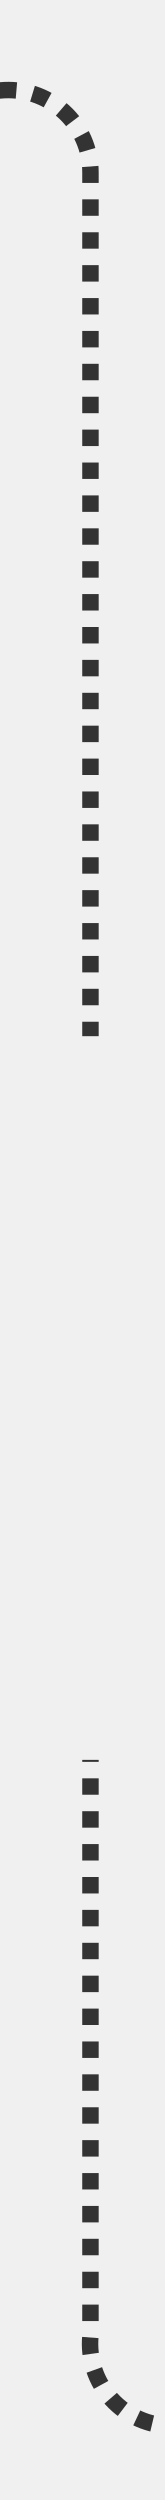
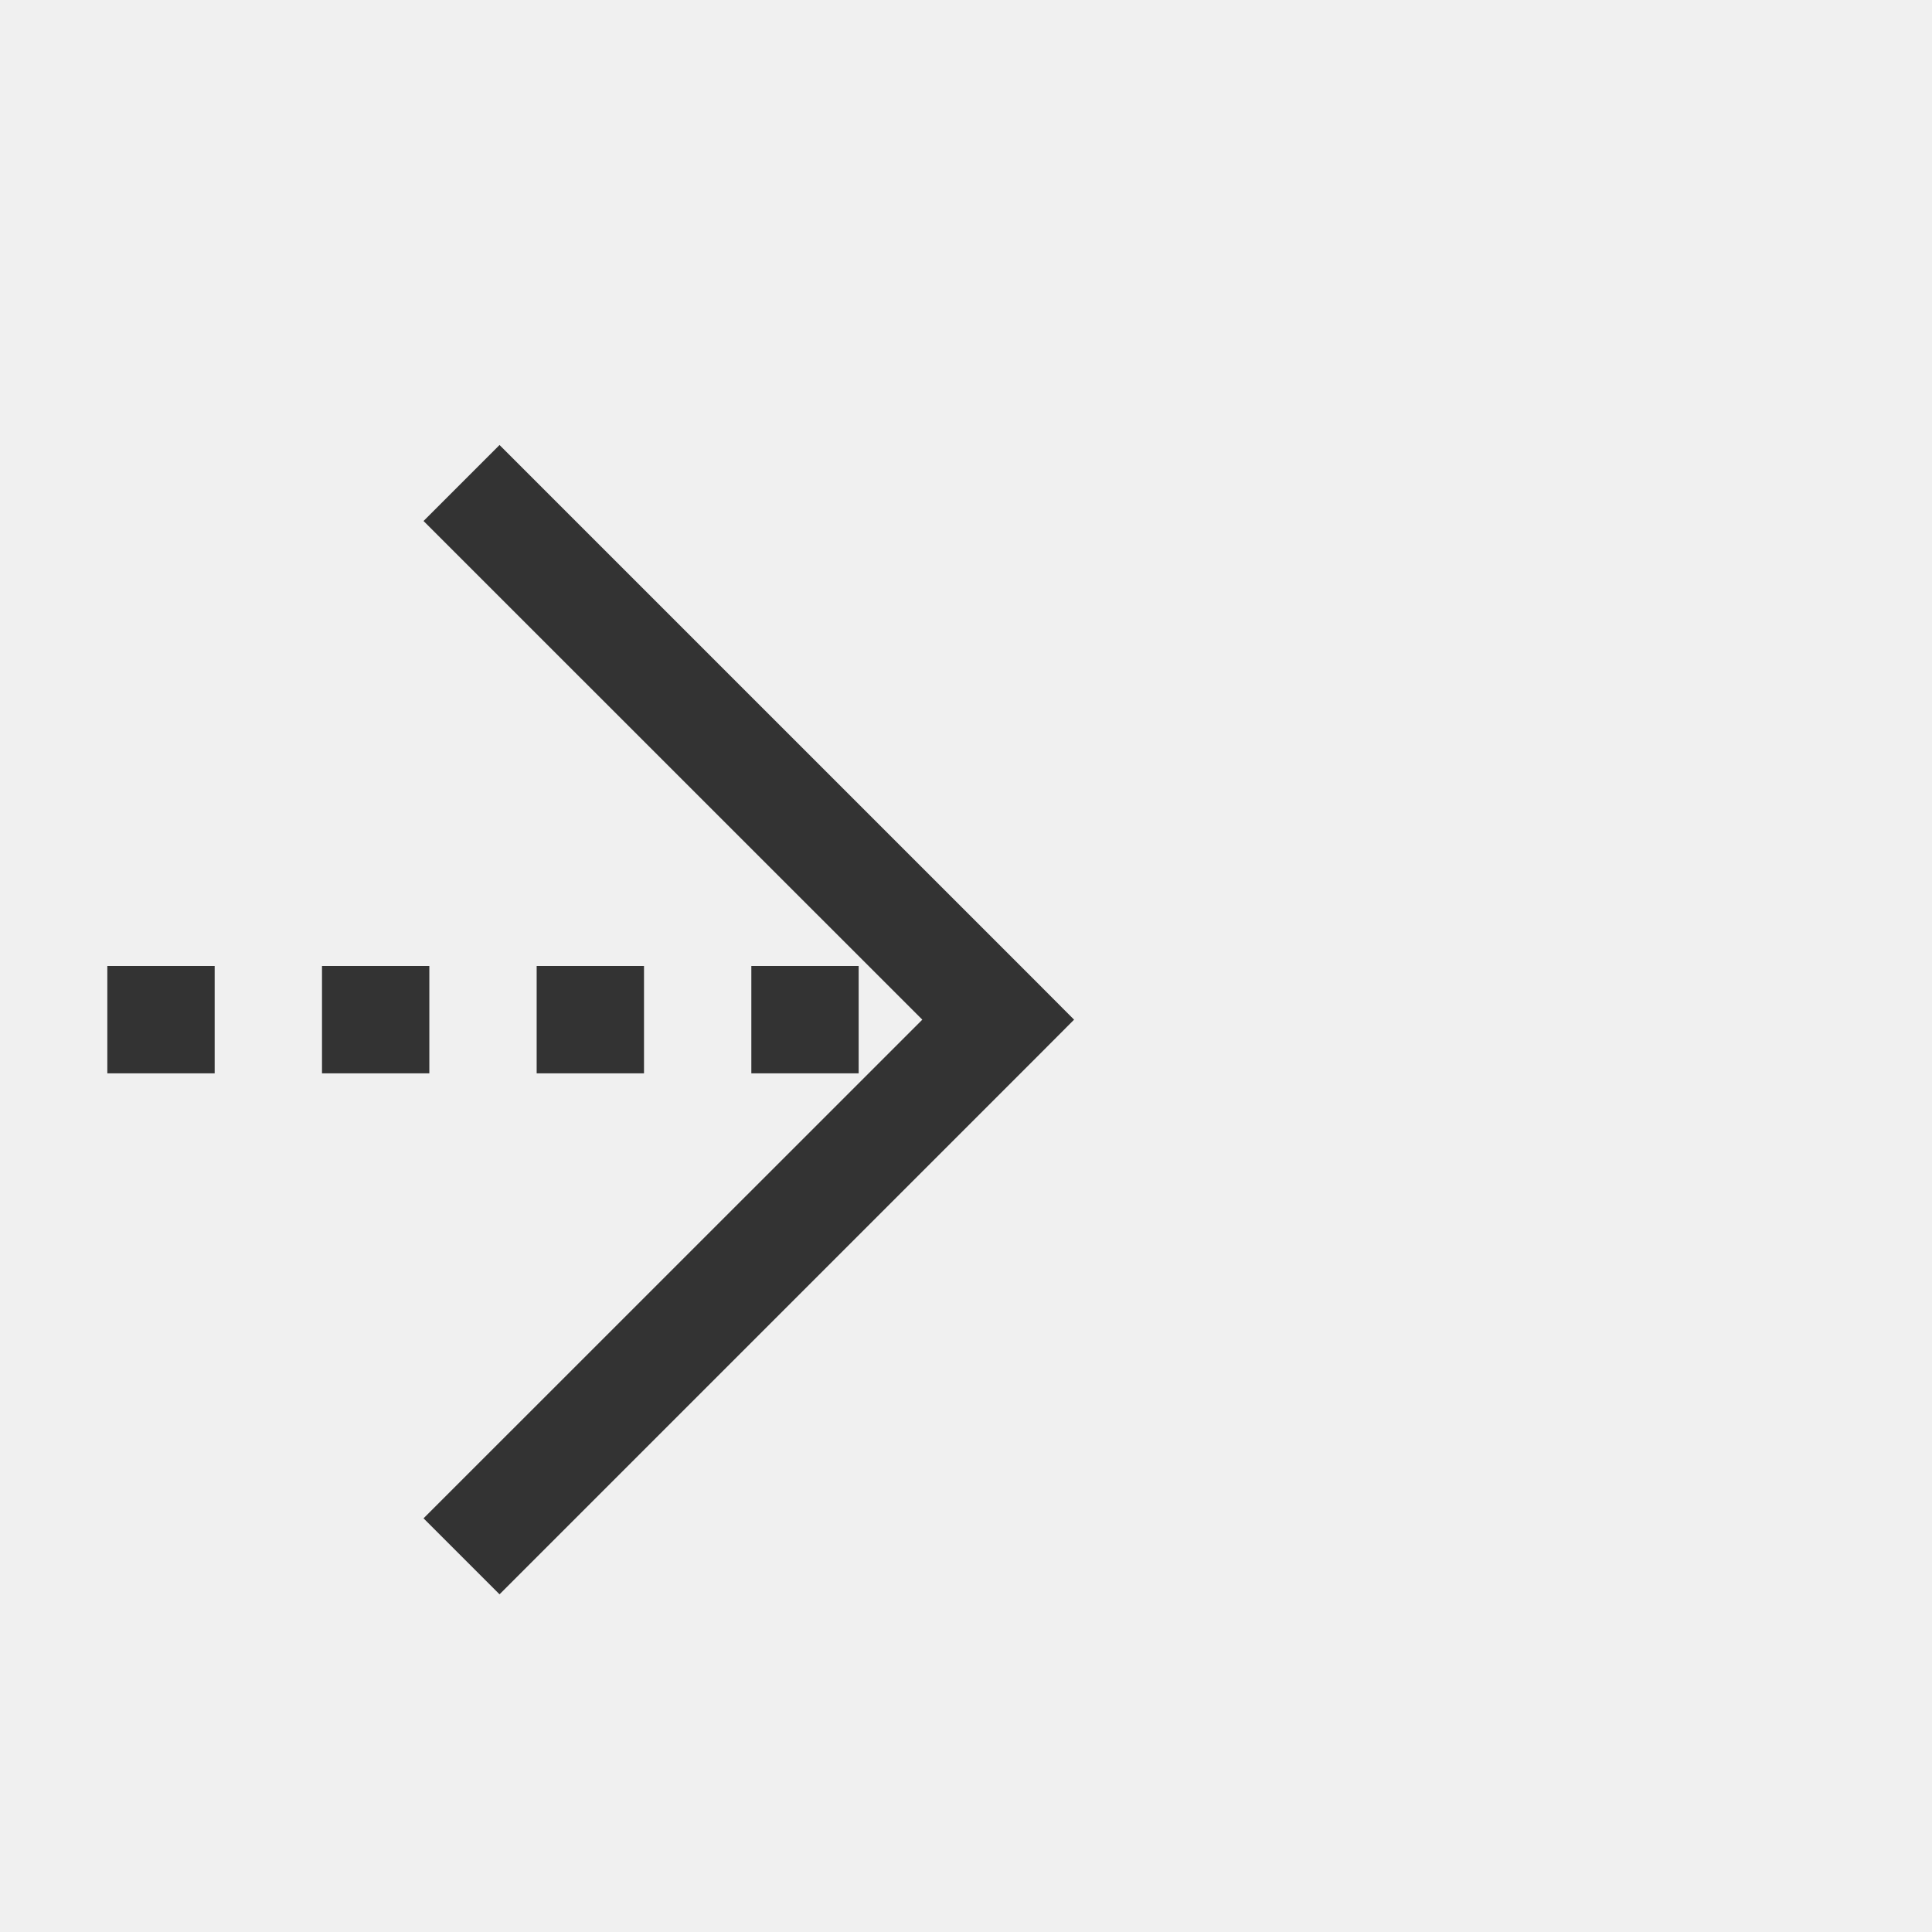
- <svg xmlns="http://www.w3.org/2000/svg" version="1.1" width="10px" height="152px" preserveAspectRatio="xMidYMin meet" viewBox="726 1057  8 152">
-   <defs>
-     <mask fill="white" id="clip169">
-       <path d="M 674.5 1120  L 785.5 1120  L 785.5 1164  L 674.5 1164  Z M 669 1059  L 818 1059  L 818 1213  L 669 1213  Z " fill-rule="evenodd" />
-     </mask>
-   </defs>
-   <path d="M 669 1062.5  L 725 1062.5  A 5 5 0 0 1 730.5 1067.5 L 730.5 1199  A 5 5 0 0 0 735.5 1204.5 L 808 1204.5  " stroke-width="1" stroke-dasharray="1,1" stroke="#333333" fill="none" mask="url(#clip169)" />
-   <path d="M 802.946 1199.854  L 807.593 1204.5  L 802.946 1209.146  L 803.654 1209.854  L 808.654 1204.854  L 809.007 1204.5  L 808.654 1204.146  L 803.654 1199.146  L 802.946 1199.854  Z " fill-rule="nonzero" fill="#333333" stroke="none" mask="url(#clip169)" />
+ <svg xmlns="http://www.w3.org/2000/svg" version="1.1" width="18px" height="18px" preserveAspectRatio="xMinYMid meet" viewBox="559 1088  18 16">
+   <path d="M 518 1096.5  L 568 1096.5  " stroke-width="1" stroke-dasharray="1,1" stroke="#333333" fill="none" />
+   <path d="M 562.946 1091.854  L 567.593 1096.5  L 562.946 1101.146  L 563.654 1101.854  L 568.654 1096.854  L 569.007 1096.5  L 568.654 1096.146  L 563.654 1091.146  L 562.946 1091.854  Z " fill-rule="nonzero" fill="#333333" stroke="none" />
</svg>
